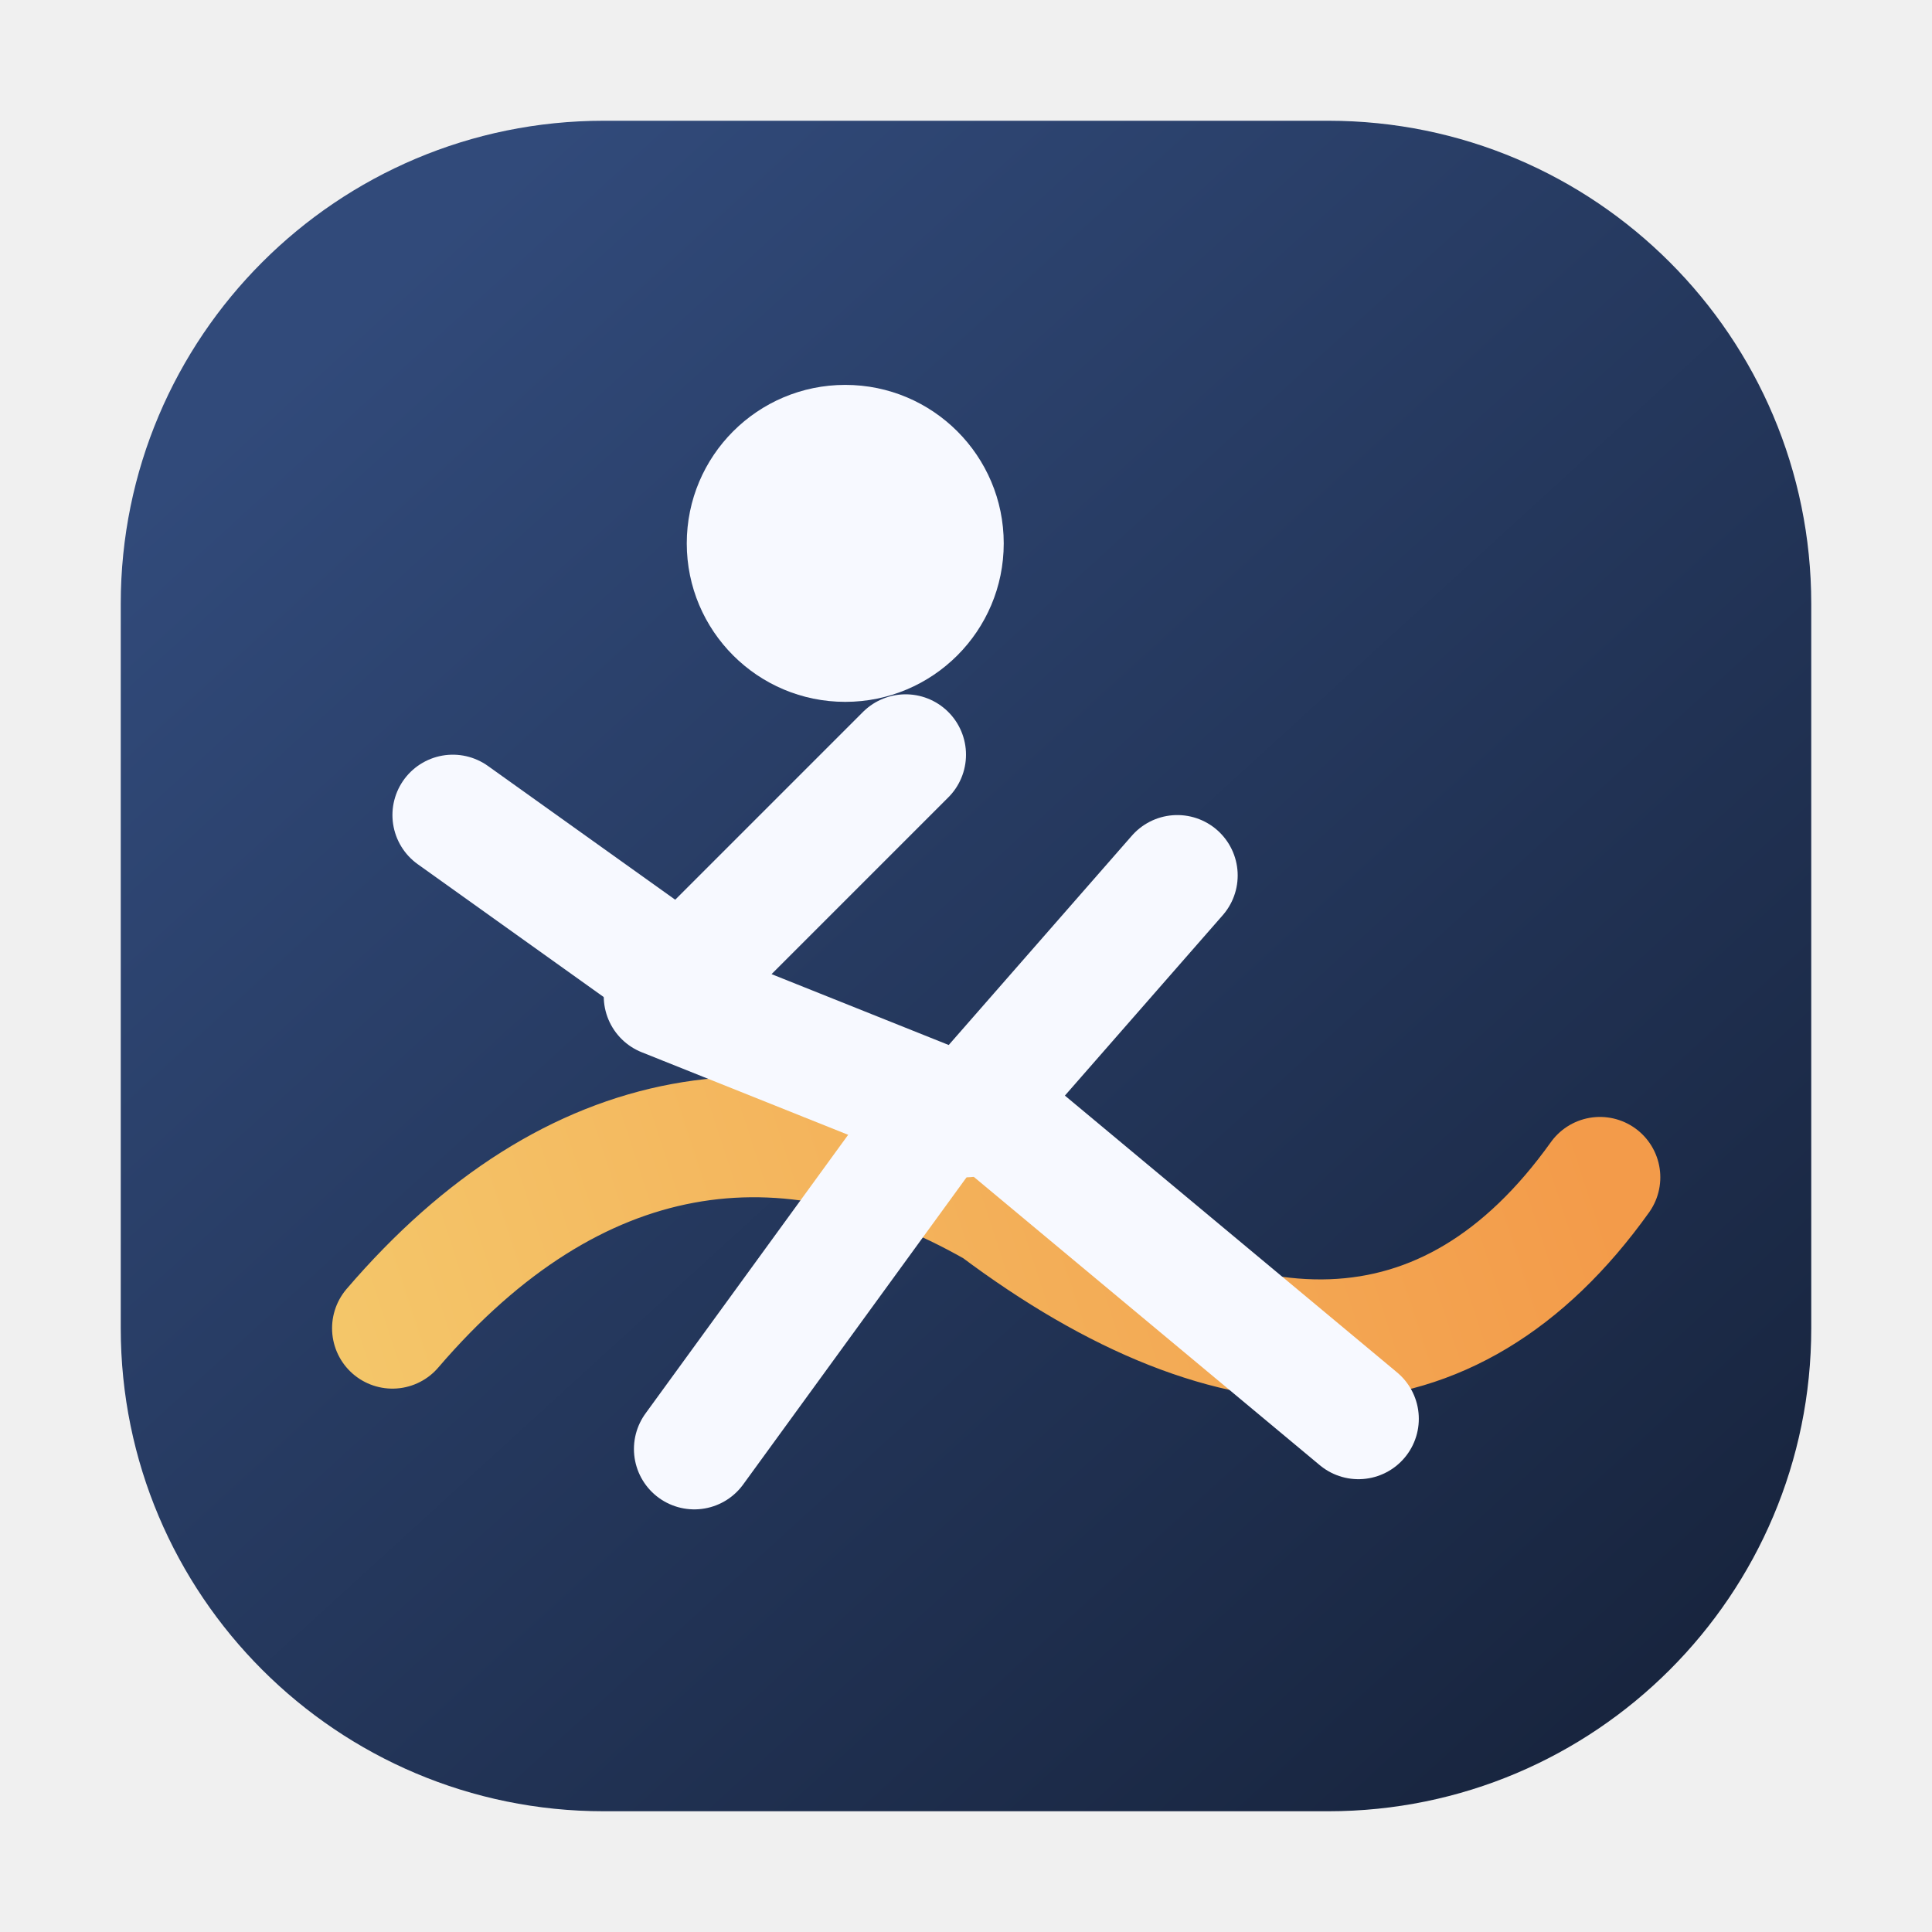
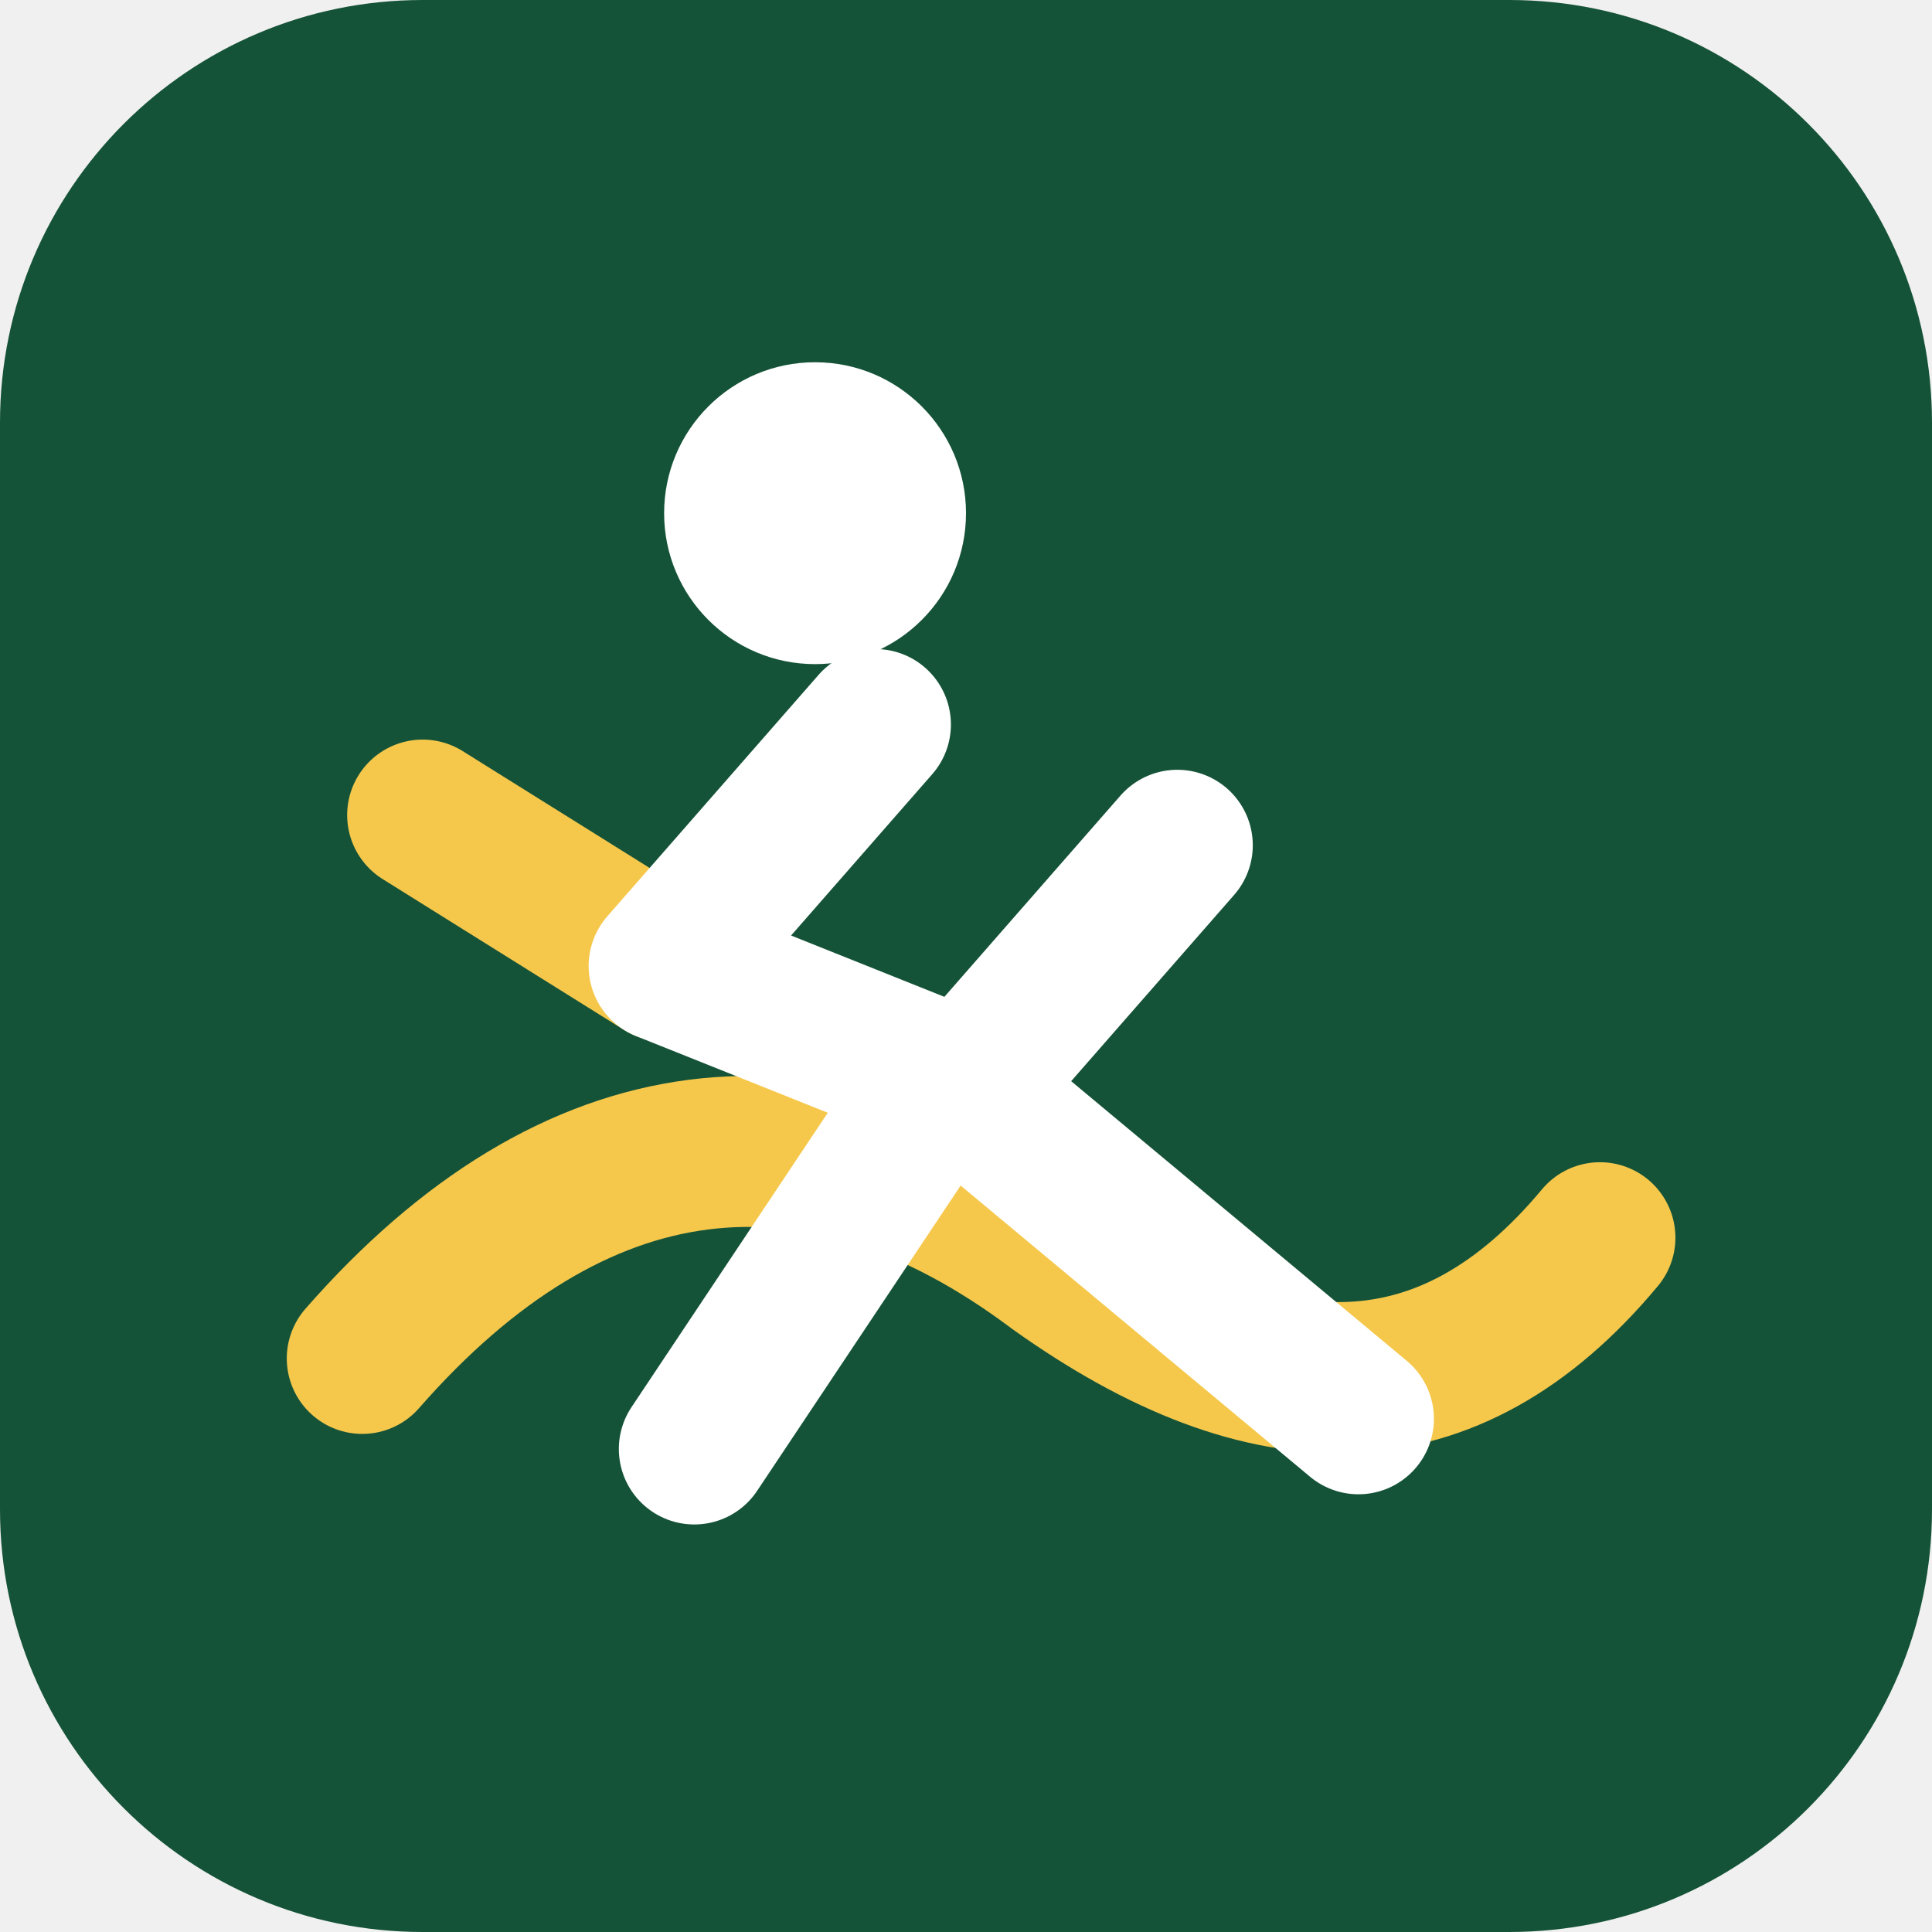
<svg xmlns="http://www.w3.org/2000/svg" viewBox="0 0 64 64" role="img" aria-labelledby="title">
-   <defs>
-     <linearGradient id="bg" x1="12" y1="10" x2="54" y2="56" gradientUnits="userSpaceOnUse">
-       <stop offset="0" stop-color="#314a7a" />
-       <stop offset="1" stop-color="#18253f" />
-     </linearGradient>
-     <linearGradient id="route" x1="10" y1="43" x2="50" y2="30" gradientUnits="userSpaceOnUse">
-       <stop offset="0" stop-color="#f4c76a" />
-       <stop offset="1" stop-color="#f39b4a" />
-     </linearGradient>
-   </defs>
-   <rect x="4" y="4" width="56" height="56" rx="16" fill="url(#bg)" />
-   <path d="M13 44c6-7 13-8 20-4 8 6 15 6 20-1" fill="none" stroke="url(#route)" stroke-linecap="round" stroke-width="4" />
-   <circle cx="28" cy="18" r="5.25" fill="#f7f9ff" />
-   <path d="M30 25l-8 8 10 4 7-8" fill="none" stroke="#f7f9ff" stroke-linecap="round" stroke-linejoin="round" stroke-width="4" />
-   <path d="M31 37l-8 11" fill="none" stroke="#f7f9ff" stroke-linecap="round" stroke-width="4" />
-   <path d="M33 37l12 10" fill="none" stroke="#f7f9ff" stroke-linecap="round" stroke-width="4" />
-   <path d="M22 32l-7-5" fill="none" stroke="#f7f9ff" stroke-linecap="round" stroke-width="4" />
+   <rect width="64" height="64" rx="14" fill="#155338" />
+   <path d="M12 45c7-8 15-9 23-3 7 5 13 5 18-1M22 32l-8-5" fill="none" stroke="#f5c84c" stroke-linecap="round" stroke-linejoin="round" stroke-width="5" />
+   <circle cx="27" cy="17" r="5" fill="#fff" />
+   <path d="M29 24l-7 8 10 4 7-8M31 36l-8 12M33 37l12 10" fill="none" stroke="#fff" stroke-linecap="round" stroke-linejoin="round" stroke-width="5" />
</svg>
